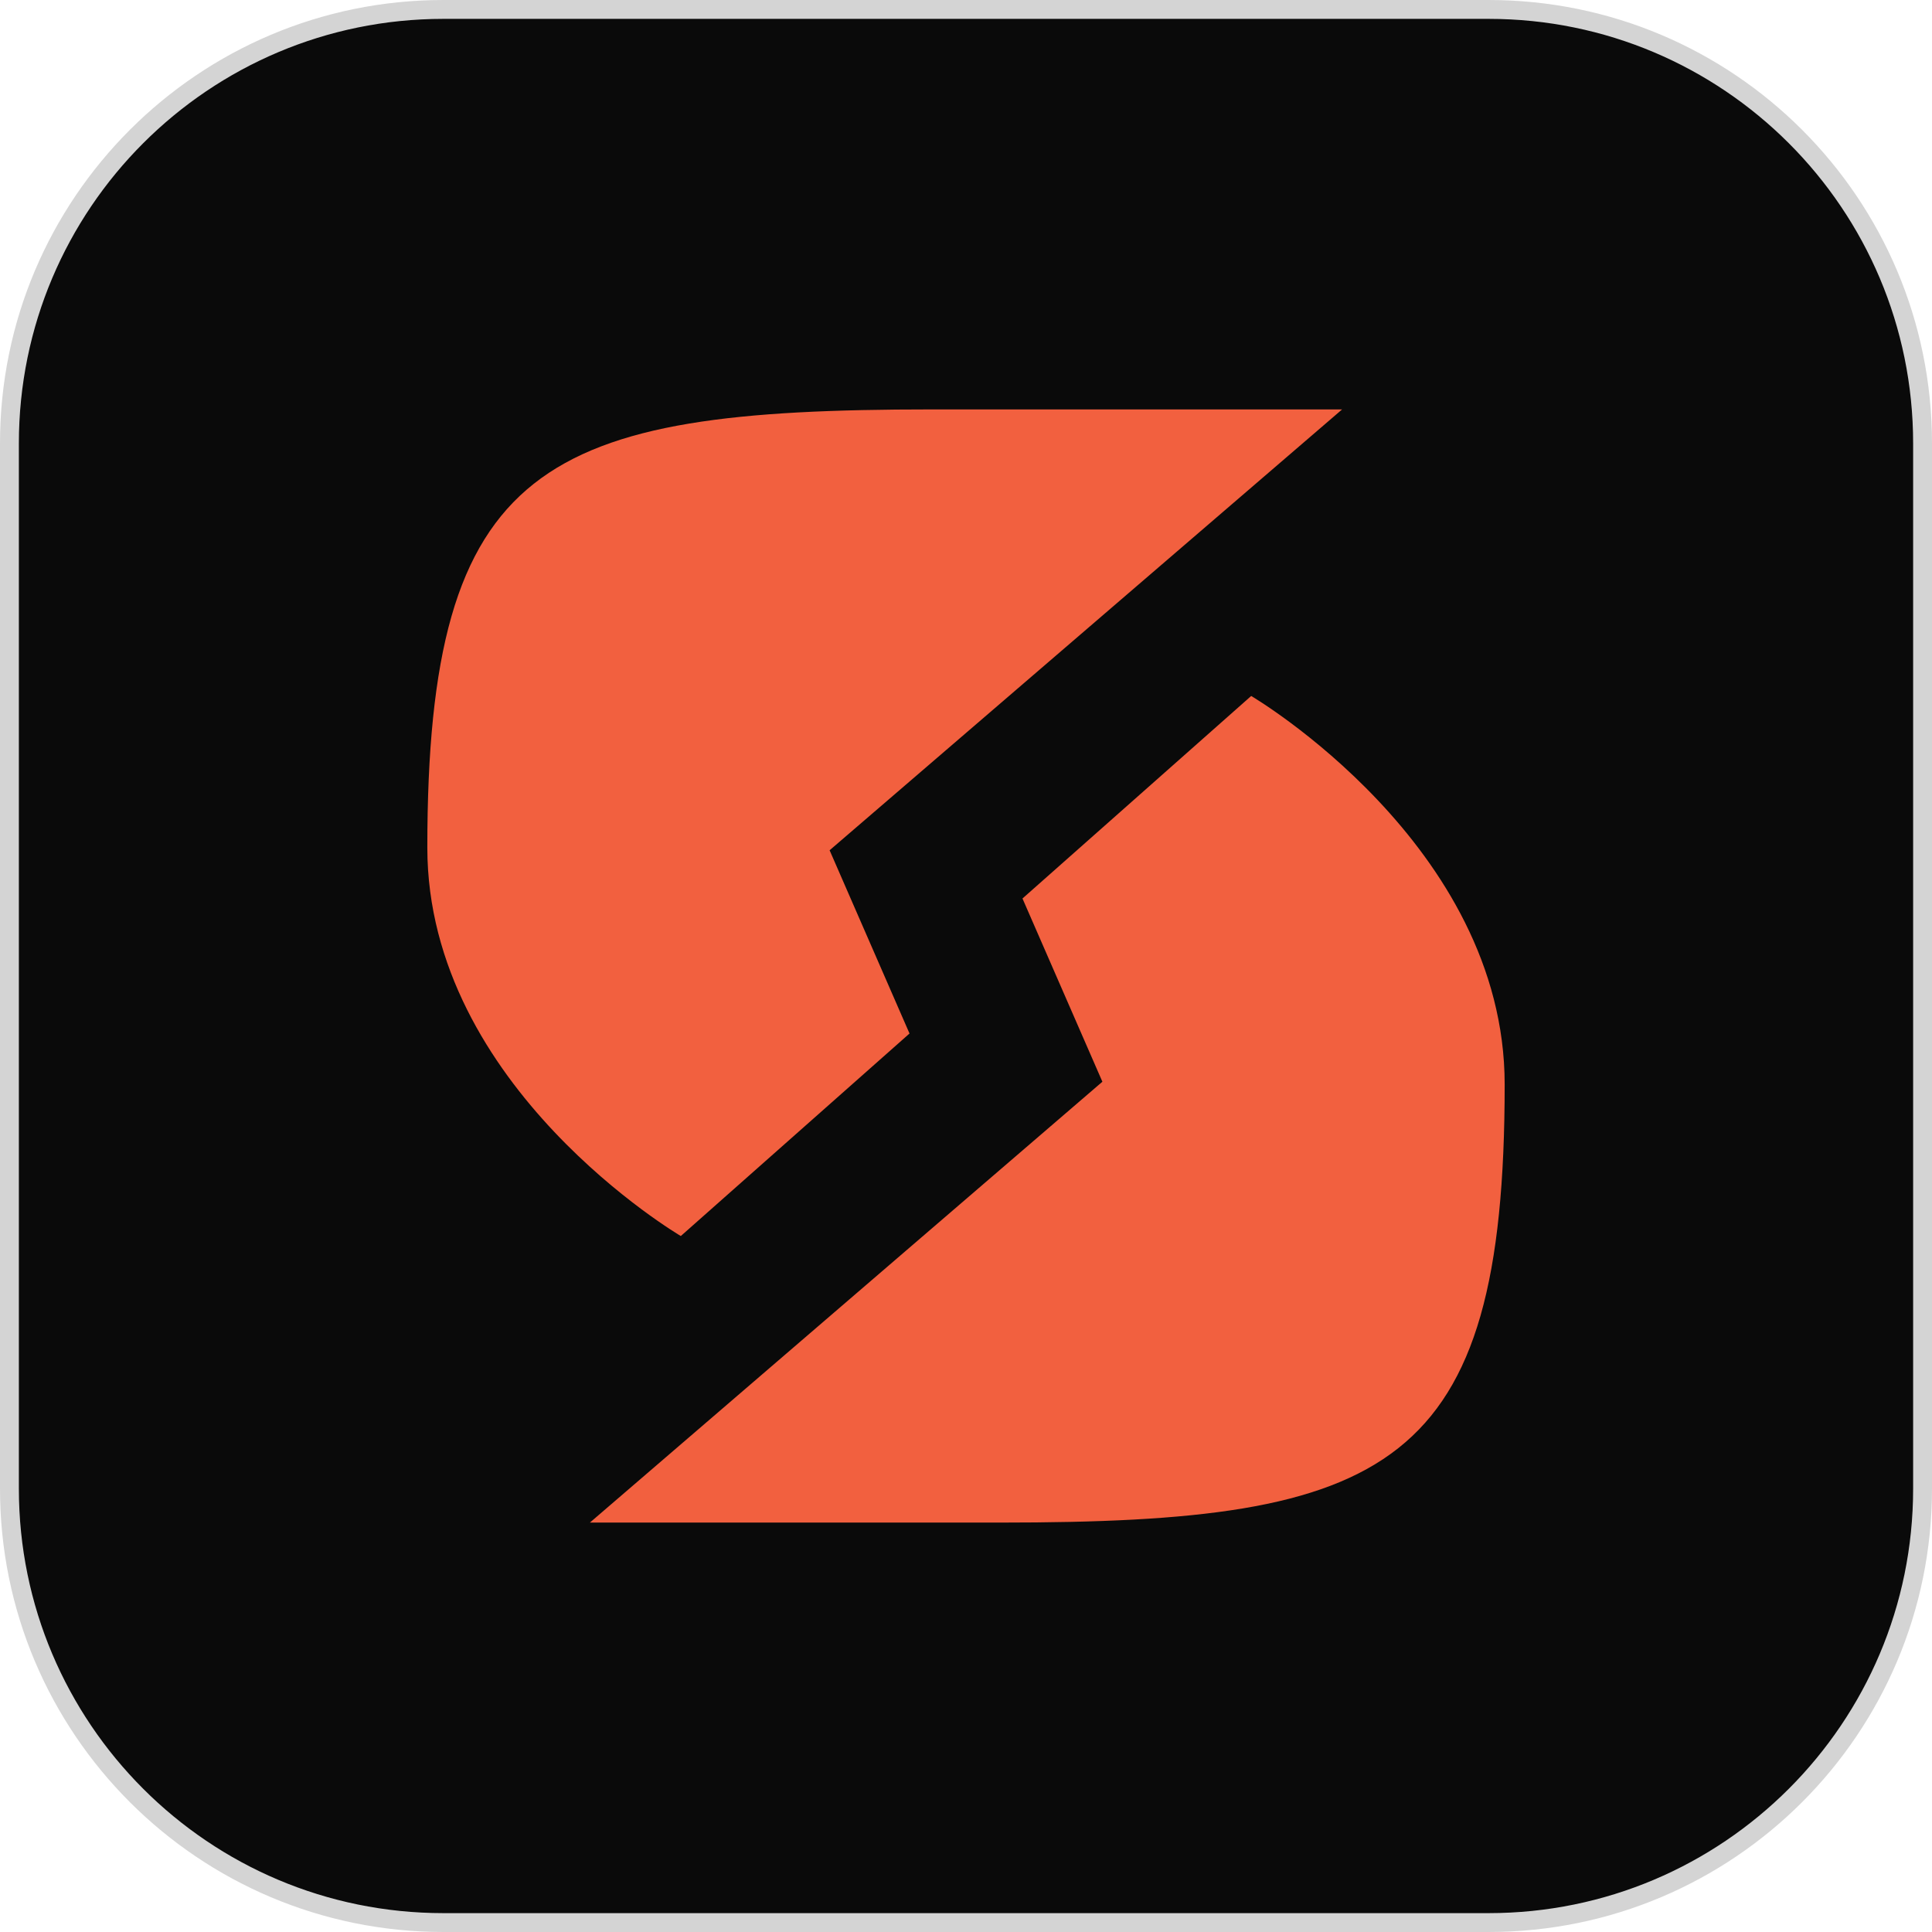
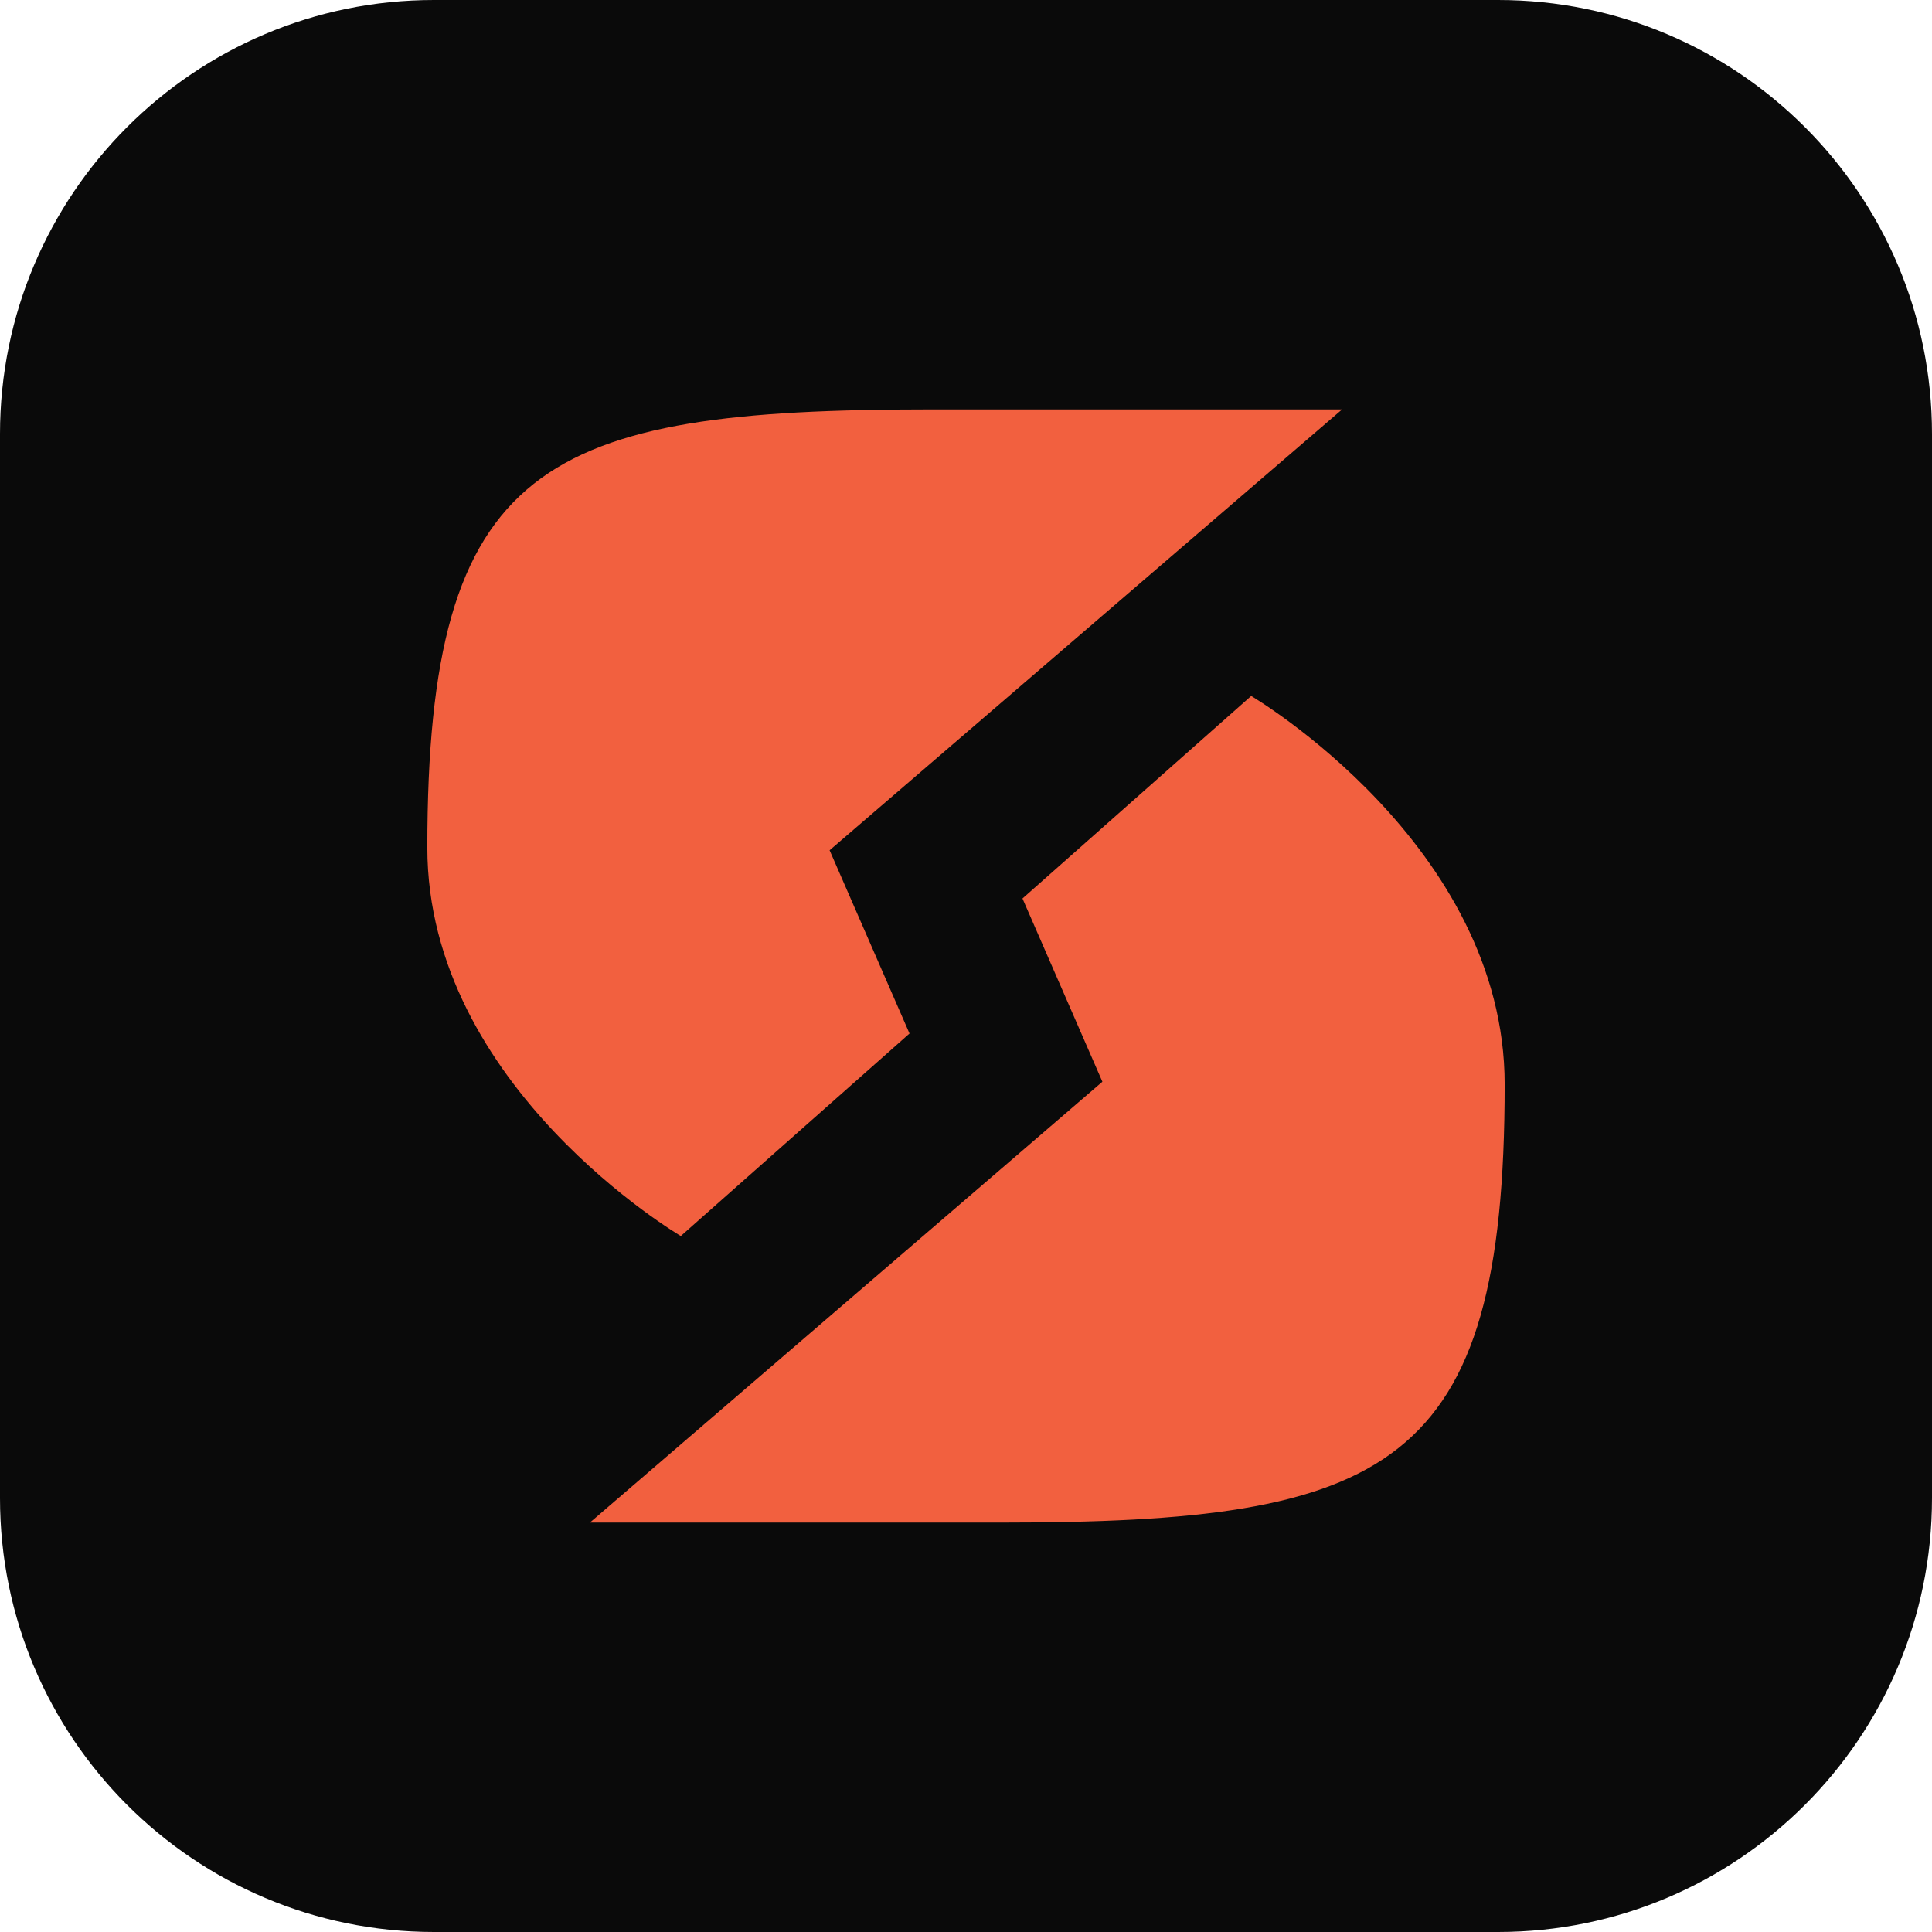
<svg xmlns="http://www.w3.org/2000/svg" width="1024" height="1024" viewBox="0 0 1024 1024">
  <defs />
-   <rect x="5" y="5" width="1014" height="1014" rx="230" fill="#0A0A0A" stroke="#D4D4D4" stroke-width="10" />
+   <rect x="0" y="0" width="1024" height="1024" rx="230" fill="#0A0A0A" />
  <g transform="translate(512 512) scale(1.4604) translate(-263.5 -284)" fill="#F2603F">
    <path d="M400 82 L251 82 C110 82 68 101 68 241 C68 328 160 382 160 382 L243 308.5 L214 242 Z" />
    <path d="M400 82 L251 82 C110 82 68 101 68 241 C68 328 160 382 160 382 L243 308.5 L214 242 Z" transform="rotate(180 263.5 284)" />
  </g>
</svg>
